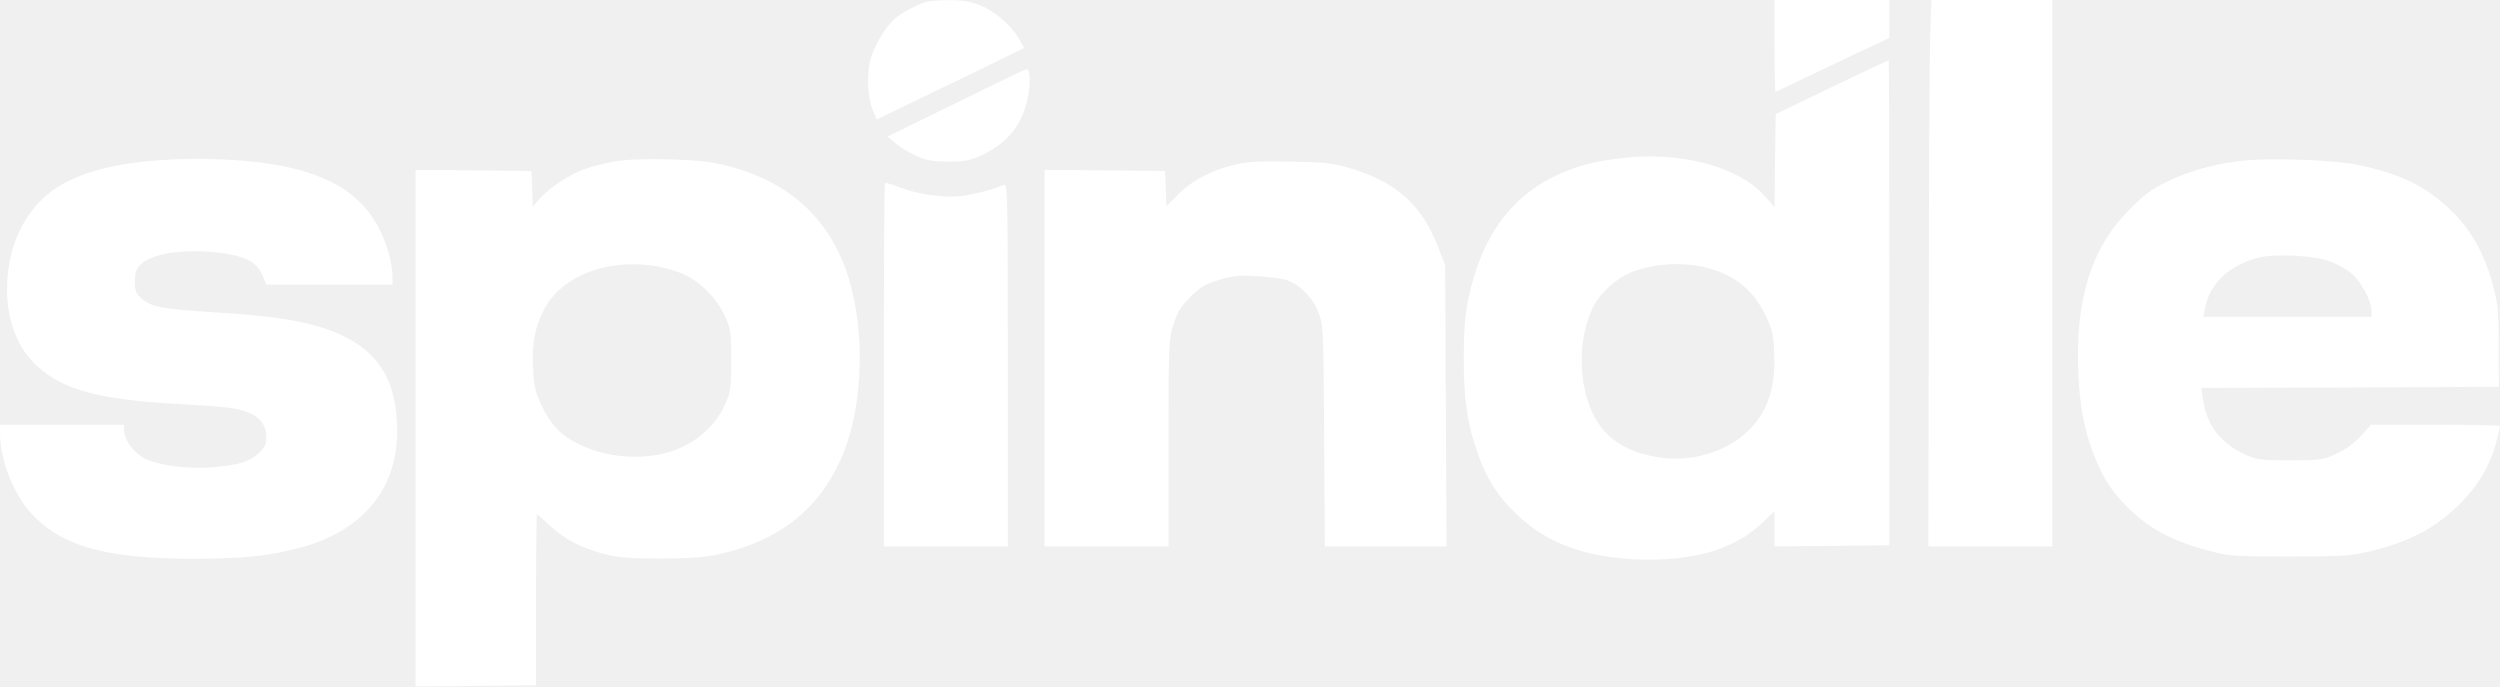
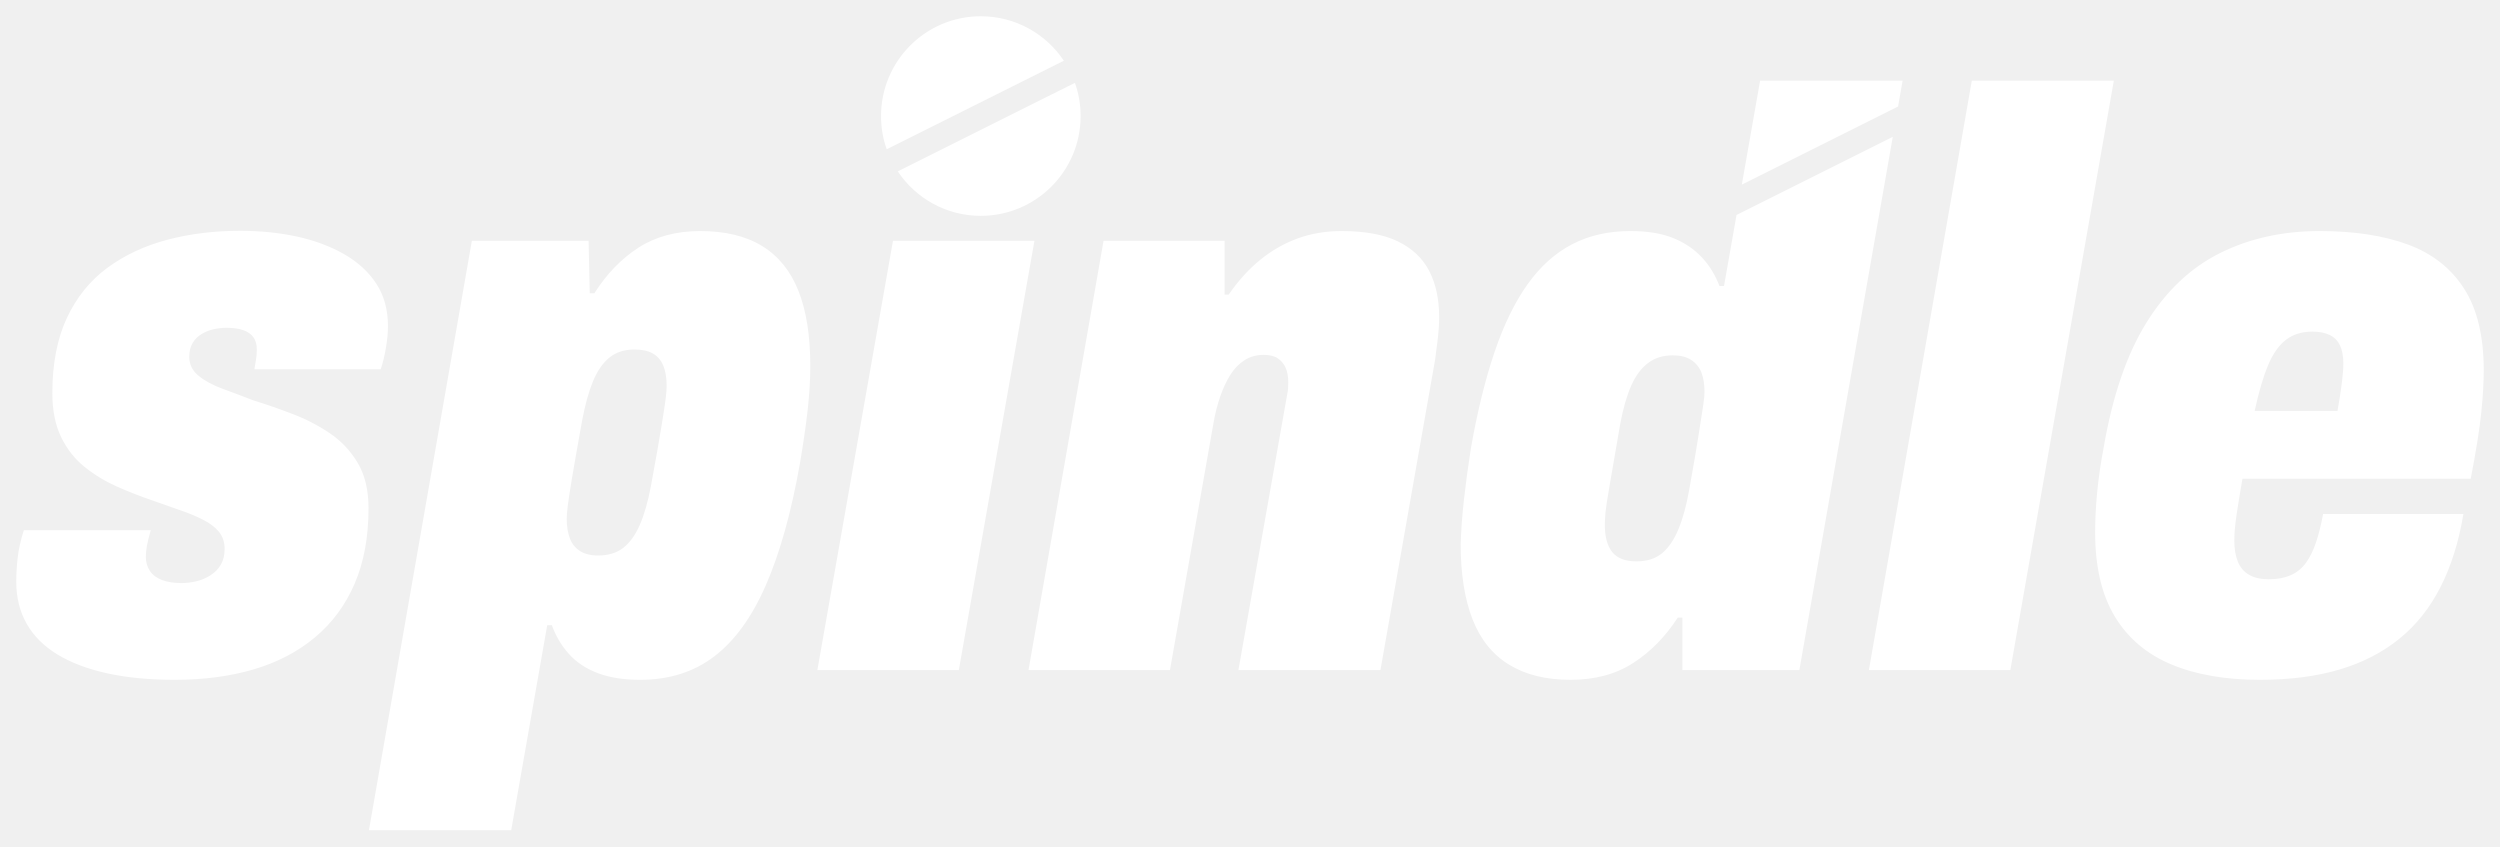
- <svg xmlns="http://www.w3.org/2000/svg" viewBox="0 0 1089 299.03" role="img" aria-label="Spindle">
-   <g transform="translate(-83 802) scale(0.1 -0.1)" fill="#FFFFFF">
-     <path d="M4860 8011 c-33 -11 -89 -39 -123 -65 -39 -28 -92 -111 -112 -174 -21 -64 -17 -178 8 -234 l16 -38 133 64 c73 35 218 105 321 155 l188 92 -23 41 c-33 58 -110 124 -174 147 -39 15 -77 21 -132 20 -42 0 -88 -4 -102 -8z" />
-     <path d="M8560 7820 c0 -110 2 -200 4 -200 2 0 52 24 112 53 60 29 171 82 246 117 l138 65 0 83 0 82 -250 0 -250 0 0 -200z" />
-     <path d="M9238 7863 c-3 -87 -6 -623 -6 -1190 l-2 -1033 270 0 270 0 0 1190 0 1190 -264 0 -263 0 -5 -157z" />
-     <path d="M8810 7641 l-245 -118 -3 -202 -2 -203 -45 50 c-115 128 -369 194 -625 163 -126 -16 -200 -36 -287 -78 -197 -96 -320 -269 -375 -527 -17 -79 -21 -136 -22 -266 0 -183 15 -285 63 -420 39 -110 85 -181 168 -261 128 -122 287 -183 508 -195 136 -8 271 8 367 42 86 32 135 61 200 122 l48 45 0 -77 0 -76 250 2 250 3 0 1054 c0 580 -1 1056 -3 1057 -1 2 -113 -50 -247 -115z m-568 -782 c131 -28 220 -94 275 -206 33 -67 38 -85 41 -168 5 -102 -7 -171 -39 -240 -74 -156 -269 -247 -466 -217 -97 16 -169 48 -223 102 -120 120 -147 380 -57 559 25 49 89 110 145 137 86 41 219 55 324 33z" />
-     <path d="M4996 7572 l-300 -147 35 -29 c19 -16 59 -40 88 -54 45 -21 71 -25 140 -26 68 0 97 5 136 23 119 53 183 128 210 246 15 64 13 136 -3 134 -4 0 -142 -66 -306 -147z" />
-     <path d="M1487 7319 c-174 -15 -311 -54 -406 -114 -103 -64 -178 -178 -206 -310 -40 -190 4 -369 118 -471 113 -102 271 -145 602 -163 227 -13 267 -18 317 -38 52 -21 78 -56 78 -106 0 -32 -6 -46 -34 -72 -40 -37 -90 -52 -207 -61 -104 -8 -229 9 -289 39 -47 23 -90 82 -90 125 l0 22 -270 0 -270 0 0 -37 c1 -125 64 -279 150 -364 132 -133 326 -183 695 -183 215 1 309 10 450 45 278 70 435 253 435 510 0 201 -67 327 -216 406 -124 65 -277 95 -588 113 -214 13 -268 23 -309 59 -26 24 -30 35 -30 75 0 34 5 52 23 71 46 49 176 71 328 56 124 -13 178 -39 204 -97 l19 -44 274 0 275 0 0 29 c0 59 -21 138 -55 208 -89 181 -272 275 -588 302 -142 12 -276 12 -410 0z" />
-     <path d="M3503 7316 c-39 -8 -94 -21 -122 -31 -62 -20 -159 -83 -200 -130 l-30 -35 -3 78 -3 77 -252 3 -253 2 0 -1125 0 -1125 263 2 262 3 0 373 c0 204 2 372 4 372 2 0 27 -22 56 -49 62 -59 131 -95 233 -123 64 -17 106 -21 247 -21 124 0 192 5 249 17 264 58 437 190 538 414 113 249 110 654 -6 897 -93 196 -254 322 -485 382 -78 20 -127 25 -261 29 -114 2 -187 -1 -237 -10z m208 -460 c37 -8 86 -24 109 -36 68 -35 134 -104 166 -173 27 -59 29 -69 29 -197 0 -128 -2 -138 -29 -197 -50 -108 -158 -189 -286 -213 -122 -23 -257 -4 -362 52 -72 38 -112 82 -152 168 -25 54 -31 81 -34 156 -5 106 7 174 45 250 76 156 294 236 514 190z" />
-     <path d="M10590 7319 c-119 -14 -228 -45 -320 -90 -68 -33 -101 -58 -165 -123 -166 -167 -235 -389 -222 -709 7 -172 37 -301 98 -427 32 -64 60 -102 118 -161 91 -91 192 -145 346 -186 96 -26 111 -27 355 -27 228 0 265 2 347 21 178 42 288 100 398 208 79 78 133 170 159 271 9 34 16 65 16 68 0 3 -126 6 -281 6 l-281 0 -43 -48 c-29 -32 -66 -59 -107 -78 -60 -28 -70 -29 -203 -29 -133 0 -143 1 -201 28 -103 48 -163 128 -178 239 l-7 48 648 2 648 3 -1 175 c0 149 -3 188 -23 260 -36 138 -90 237 -173 322 -112 112 -223 169 -413 209 -106 23 -398 33 -515 18z m390 -438 c30 -11 71 -34 92 -51 41 -34 88 -120 88 -162 l0 -28 -366 0 -366 0 7 37 c20 107 103 186 230 220 74 19 246 11 315 -16z" />
-     <path d="M6215 7304 c-101 -22 -191 -69 -252 -130 l-52 -52 -3 77 -3 76 -262 3 -263 2 0 -820 0 -820 270 0 270 0 0 449 c0 427 1 452 21 516 17 55 31 78 74 121 43 44 64 56 125 75 60 18 87 21 164 16 50 -3 107 -10 127 -16 57 -17 115 -74 141 -139 22 -56 23 -63 26 -539 l3 -483 265 0 265 0 -3 613 -3 612 -29 75 c-71 186 -182 286 -381 346 -80 24 -110 27 -260 30 -127 3 -188 0 -240 -12z" />
-     <path d="M4685 7222 c-3 -3 -5 -360 -5 -794 l0 -788 270 0 270 0 0 791 c0 750 -1 791 -17 784 -52 -22 -135 -43 -188 -49 -76 -9 -191 8 -266 38 -32 13 -61 21 -64 18z" />
-   </g>
+ <svg xmlns="http://www.w3.org/2000/svg" viewBox="-19.2 -824.2 3075.1 1041.2" role="img" aria-label="Spindle">
+   <path fill="#FFFFFF" d="M434.6 197 561.2 -528H704.8L706.2 -463.5H711.9Q734.7 -499.3 766.3 -519.7Q798 -540 842 -540Q888.2 -540 918.2 -521.6Q948.3 -503.2 962.9 -466.5Q977.5 -429.7 977.5 -373.8Q977.5 -348.9 974.2 -319.4Q970.8 -289.8 964.9 -255Q948.9 -164.3 923.1 -105Q897.3 -45.7 859.4 -16.8Q821.6 12 768.3 12Q737.7 12 715.9 3.7Q694.2 -4.6 680.6 -19.8Q667 -34.9 659.6 -55.2H653.9L609.6 197ZM1912.6 12Q1867.4 12 1837.1 -6.6Q1806.7 -25.1 1792.1 -62.4Q1777.5 -99.7 1777.5 -154.5Q1778.2 -180.1 1781.5 -209.6Q1784.8 -239.2 1790.1 -273Q1802.1 -341 1819.2 -391.3Q1836.3 -441.7 1859.9 -474.7Q1883.5 -507.7 1914.7 -523.8Q1945.8 -540 1986.3 -540Q2017.7 -540 2038.9 -531.4Q2060.1 -522.7 2074.2 -507.6Q2088.3 -492.4 2095.8 -472.4H2101.4L2116.8 -559.8L2309 -655.9L2194.1 0H2050.2V-64.5H2044.5Q2021.7 -29.3 1989.7 -8.7Q1957.7 12 1912.6 12ZM2760.5 12Q2696.9 12 2651.7 -6.9Q2606.4 -25.8 2582.2 -65.7Q2557.9 -105.7 2557.9 -169.5Q2557.9 -192.8 2560.4 -218.6Q2562.8 -244.3 2568.2 -272.6Q2584.5 -368.4 2620.9 -427.2Q2657.4 -486 2711.7 -513Q2766.1 -540 2833.9 -540Q2897.9 -540 2943 -523.3Q2988 -506.5 3011.9 -468.9Q3035.9 -431.3 3035.9 -368.9Q3035.9 -346.9 3032.9 -317.1Q3029.9 -287.2 3019.9 -235.3H2739.1Q2734.8 -210.5 2731.9 -191.4Q2729.1 -172.4 2729.1 -159.1Q2729.1 -144 2733.5 -133.2Q2737.9 -122.5 2747.4 -117.1Q2756.9 -111.7 2771.4 -111.7Q2787.2 -111.7 2798.5 -116.7Q2809.8 -121.7 2817.2 -131.9Q2824.6 -142.1 2829.6 -157.1Q2834.7 -172.1 2838.3 -192H3010.9Q3002.3 -140.4 2982.7 -102.1Q2963.2 -63.7 2932.2 -38.6Q2901.3 -13.4 2858.7 -0.7Q2816 12 2760.5 12ZM1245.9 0 1338.2 -528H1487.1V-461.8H1492.1Q1509.9 -487.6 1531.2 -504.8Q1552.4 -522 1577.2 -531Q1602 -540 1631.1 -540Q1673.9 -540 1700.2 -527.3Q1726.5 -514.6 1738.8 -490.9Q1751 -467.3 1751 -434.2Q1751 -421.8 1749.5 -408.8Q1748 -395.8 1746 -381.5L1678.8 0H1504.1L1564.1 -339.1Q1565.1 -343.4 1565.2 -347.1Q1565.4 -350.8 1565.4 -354.1Q1565.4 -364.5 1562.2 -371.8Q1559 -379 1552.6 -383.4Q1546.2 -387.7 1535.1 -387.7Q1522 -387.7 1511.7 -381.2Q1501.5 -374.7 1494.2 -363.2Q1487 -351.7 1481.8 -336.7Q1476.6 -321.7 1473.6 -304.7L1419.9 0ZM195.9 12Q148.9 12 112.6 4Q76.4 -4 51.4 -19.2Q26.4 -34.4 13.6 -57Q0.8 -79.5 0.8 -108.7Q0.8 -122.6 2.5 -137.9Q4.2 -153.2 10.1 -172H166.2Q162.8 -159.8 161.5 -152.8Q160.2 -145.8 160.2 -139.2Q160.2 -129.4 165.2 -121.9Q170.3 -114.4 180.2 -110.7Q190.2 -107 203.9 -107Q213 -107 222.2 -109.2Q231.5 -111.3 239.6 -116.5Q247.7 -121.6 252.4 -129.6Q257.1 -137.6 257.1 -149Q257.1 -161.6 249.9 -170.3Q242.7 -178.9 230 -185.2Q217.3 -191.6 201.3 -197Q185.2 -202.5 167.8 -208.8Q146 -216.2 124.4 -225.8Q102.7 -235.5 84.7 -250Q66.7 -264.5 55.9 -286.7Q45.2 -308.9 45.2 -340.7Q45.2 -395 63.1 -433.2Q81 -471.3 112.9 -494.8Q144.9 -518.3 186.7 -529.3Q228.5 -540.3 276 -540.3Q313.4 -540.3 346.2 -533.2Q378.9 -526 404.2 -511.5Q429.5 -497 443.8 -475.1Q458 -453.2 458 -423.1Q458 -410.8 455.5 -396.4Q453.1 -381.9 449.1 -370H293.7Q296 -382.9 296.4 -387.2Q296.7 -391.5 296.7 -394.2Q296.7 -403.6 292.5 -409.4Q288.2 -415.3 279.8 -418.2Q271.4 -421 259.3 -421Q251.9 -421 244 -419.3Q236.1 -417.7 229.1 -413.5Q222 -409.4 217.8 -402.4Q213.6 -395.4 213.6 -385.3Q213.6 -371.4 224.9 -362.1Q236.2 -352.8 254.3 -346.1Q272.4 -339.5 292.8 -331.6Q315.6 -324.6 340.1 -315.2Q364.7 -305.9 385.9 -291.7Q407.1 -277.6 420.6 -255.2Q434.1 -232.8 434.1 -199Q434.1 -145.9 417 -106.2Q399.9 -66.6 368.1 -40.1Q336.3 -13.6 292.7 -0.8Q249 12 195.9 12ZM2279.6 0 2406.2 -725H2580.9L2453.6 0ZM986.2 0 1079.2 -528H1253.2L1160.2 0ZM716.4 -140.9Q735.2 -140.9 747.4 -150.3Q759.5 -159.7 767.7 -178.4Q775.9 -197.1 781.3 -225.5Q790.6 -275.9 794.5 -300.3Q798.5 -324.7 799.7 -334.5Q800.8 -344.3 800.8 -349.3Q800.8 -364.7 796.6 -374.6Q792.4 -384.6 783.8 -389.4Q775.2 -394.3 761.1 -394.3Q742.6 -394.3 730.3 -384.3Q718 -374.2 710.1 -354.9Q702.2 -335.7 696.8 -306.7Q688.2 -259 684.2 -235.1Q680.3 -211.3 679.1 -201.5Q677.9 -191.7 677.9 -186.1Q677.9 -172.3 681.7 -162.2Q685.4 -152.1 694.1 -146.5Q702.9 -140.9 716.4 -140.9ZM1993.6 -133.7Q2013.1 -133.7 2025.2 -143.7Q2037.3 -153.8 2045.4 -173.4Q2053.5 -193 2058.5 -221.3Q2067.1 -269 2070.7 -292.7Q2074.4 -316.4 2075.9 -326.3Q2077.4 -336.3 2077.4 -341.9Q2077.4 -356.4 2073.5 -366.2Q2069.6 -375.9 2061 -381.5Q2052.4 -387.1 2038.3 -387.1Q2020.4 -387.1 2008 -377.7Q1995.5 -368.3 1987.3 -349.9Q1979.1 -331.5 1973.7 -302.5Q1965.1 -252.1 1960.8 -227.7Q1956.5 -203.3 1955.6 -193.8Q1954.8 -184.3 1954.8 -178.7Q1954.8 -156.2 1964.1 -144.9Q1973.3 -133.7 1993.6 -133.7ZM1310 -681.4C1310 -613.7 1255 -558.7 1187.2 -558.7C1144.6 -558.7 1107.1 -580.4 1085.1 -613.4L1303 -722.3C1307.5 -709.6 1310 -695.8 1310 -681.4ZM1071.5 -640.6C1066.9 -653.3 1064.5 -667.1 1064.5 -681.4C1064.5 -749.2 1119.4 -804.2 1187.2 -804.2C1229.8 -804.2 1267.4 -782.5 1289.4 -749.5ZM2123.3 -597.1 2145.8 -725H2321.1L2315.5 -693.2ZM2754.1 -318.7H2856Q2859.6 -338.9 2861.4 -353.4Q2863.2 -368 2863.2 -377.2Q2863.2 -390.7 2859 -399.4Q2854.8 -408.2 2846.3 -412.2Q2837.9 -416.3 2825.1 -416.3Q2805.9 -416.3 2792.7 -406.3Q2779.6 -396.3 2770.7 -375.1Q2761.8 -354 2754.1 -318.7Z" />
</svg>
